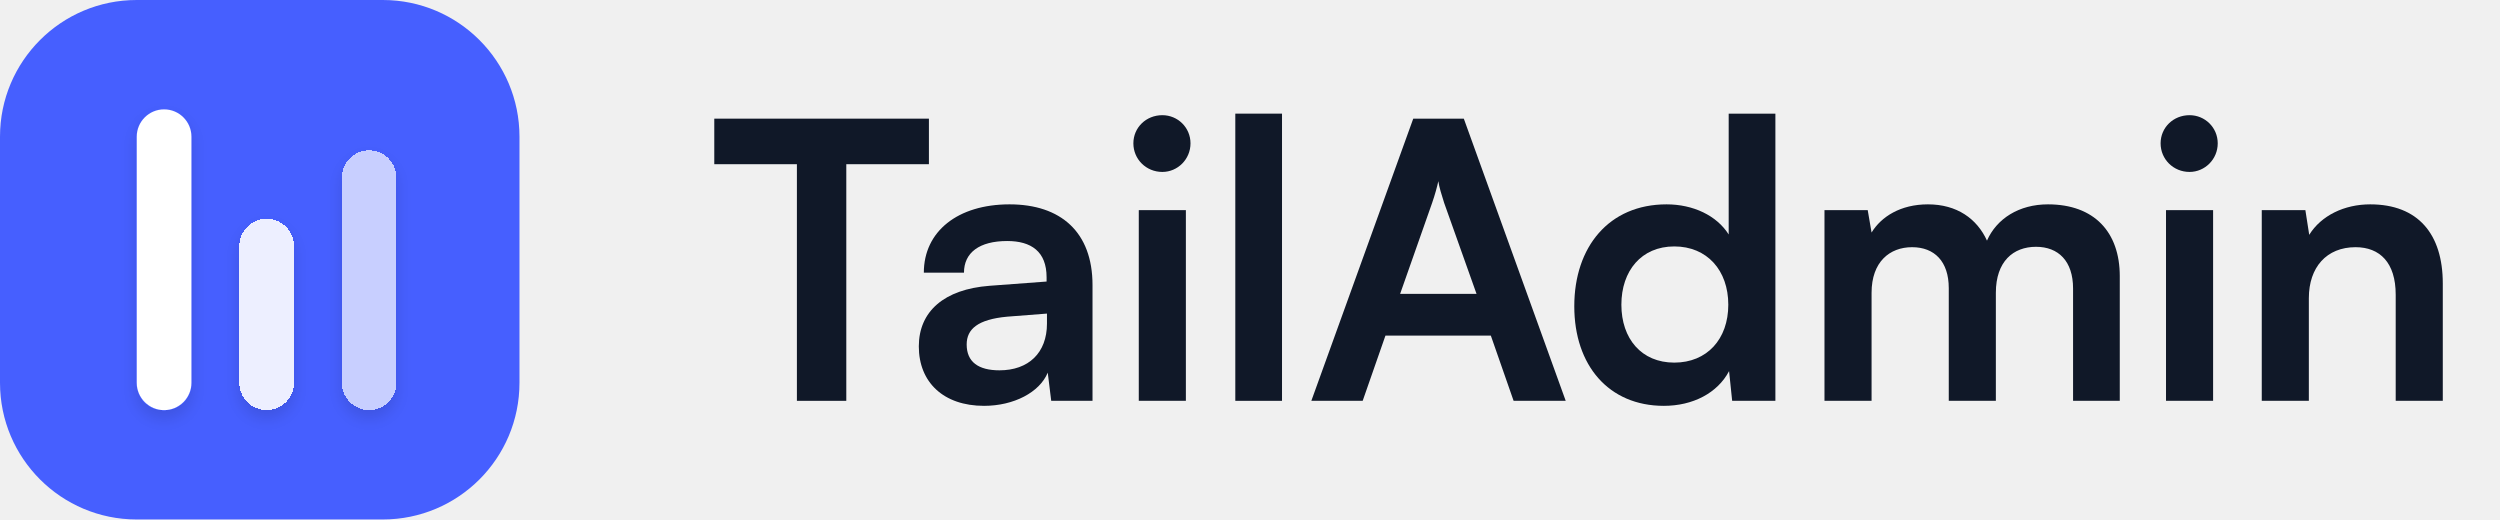
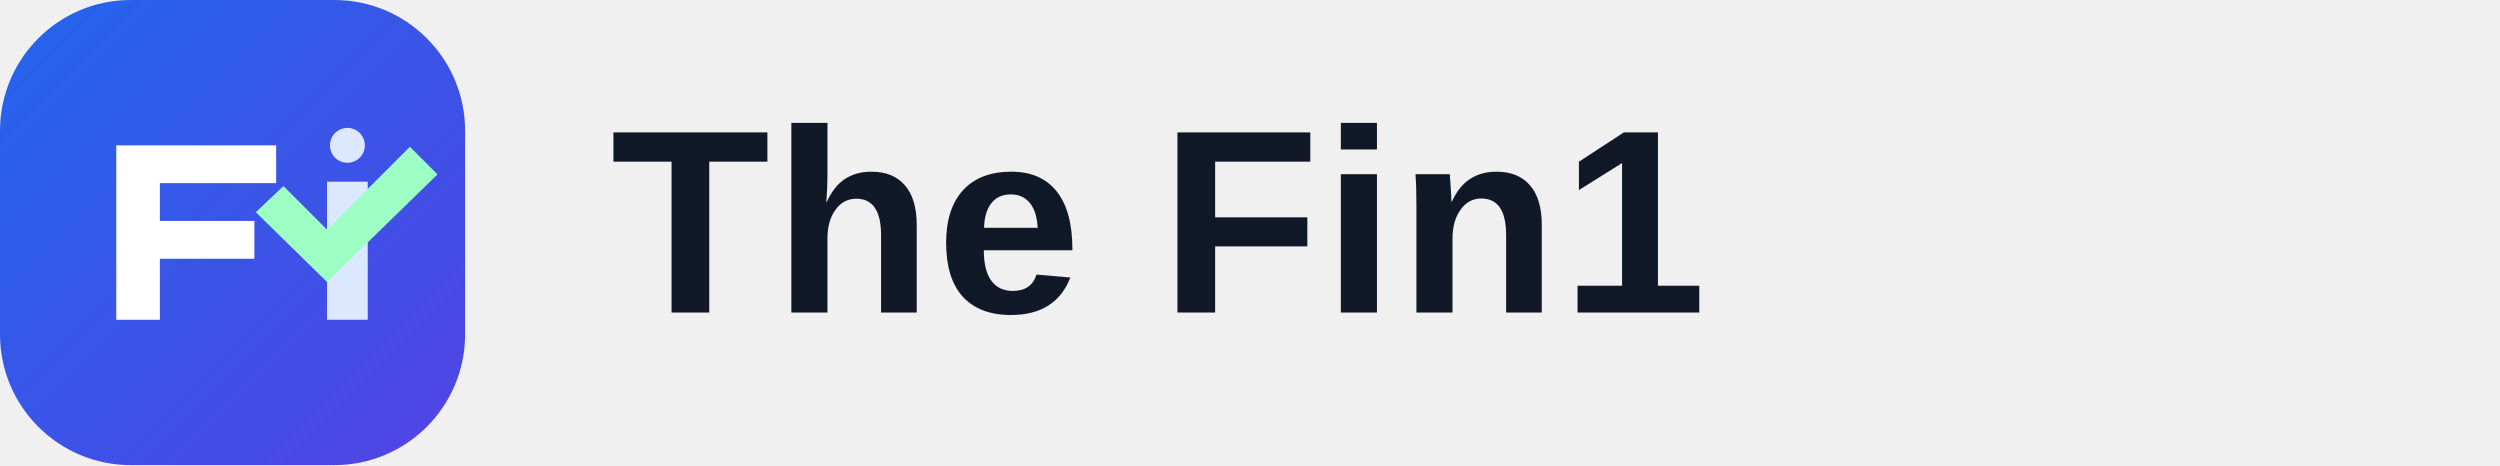
- <svg xmlns="http://www.w3.org/2000/svg" width="154" height="32" viewBox="0 0 154 32" fill="none">
-   <path d="M0 8.421C0 3.77 3.77 0 8.421 0H23.579C28.23 0 32 3.77 32 8.421V23.579C32 28.23 28.23 32 23.579 32H8.421C3.77 32 0 28.23 0 23.579V8.421Z" fill="#465FFF" />
-   <g filter="url(#filter0_d_1624_24907)">
-     <path d="M8.424 8.422C8.424 7.491 9.178 6.737 10.108 6.737V6.737C11.038 6.737 11.792 7.491 11.792 8.422V23.579C11.792 24.51 11.038 25.264 10.108 25.264V25.264C9.178 25.264 8.424 24.51 8.424 23.579V8.422Z" fill="white" />
-   </g>
-   <g filter="url(#filter1_d_1624_24907)">
-     <path d="M14.742 15.157C14.742 14.227 15.496 13.473 16.426 13.473V13.473C17.357 13.473 18.111 14.227 18.111 15.157V23.578C18.111 24.508 17.357 25.262 16.426 25.262V25.262C15.496 25.262 14.742 24.508 14.742 23.578V15.157Z" fill="white" fill-opacity="0.9" shape-rendering="crispEdges" />
-   </g>
-   <g filter="url(#filter2_d_1624_24907)">
-     <path d="M21.055 10.946C21.055 10.016 21.809 9.262 22.739 9.262V9.262C23.669 9.262 24.423 10.016 24.423 10.946V23.578C24.423 24.508 23.669 25.262 22.739 25.262V25.262C21.809 25.262 21.055 24.508 21.055 23.578V10.946Z" fill="white" fill-opacity="0.7" shape-rendering="crispEdges" />
-   </g>
-   <path d="M44 10.115H49.089V24.691H52.132V10.115H57.221V7.309H44V10.115Z" fill="#101828" />
-   <path d="M60.617 25C62.448 25 64.042 24.168 64.541 22.955L64.755 24.691H67.299V17.558C67.299 14.3 65.349 12.588 62.187 12.588C59.001 12.588 56.908 14.252 56.908 16.797H59.381C59.381 15.56 60.332 14.847 62.044 14.847C63.519 14.847 64.47 15.489 64.47 17.082V17.343L60.95 17.605C58.168 17.819 56.599 19.174 56.599 21.338C56.599 23.549 58.121 25 60.617 25ZM61.569 22.812C60.261 22.812 59.547 22.289 59.547 21.219C59.547 20.268 60.237 19.674 62.044 19.507L64.493 19.317V19.935C64.493 21.742 63.352 22.812 61.569 22.812Z" fill="#101828" />
-   <path d="M71.6 10.591C72.551 10.591 73.335 9.806 73.335 8.831C73.335 7.856 72.551 7.095 71.6 7.095C70.601 7.095 69.816 7.856 69.816 8.831C69.816 9.806 70.601 10.591 71.6 10.591ZM70.149 24.691H73.05V12.944H70.149V24.691Z" fill="#101828" />
-   <path d="M78.972 24.691V7H76.095V24.691H78.972Z" fill="#101828" />
-   <path d="M83.941 24.691L85.344 20.672H91.835L93.238 24.691H96.448L90.171 7.309H87.056L80.778 24.691H83.941ZM88.221 12.493C88.387 12.017 88.53 11.494 88.601 11.161C88.649 11.518 88.815 12.041 88.958 12.493L90.955 18.104H86.247L88.221 12.493Z" fill="#101828" />
-   <path d="M102.493 25C104.276 25 105.798 24.215 106.511 22.86L106.701 24.691H109.364V7H106.487V14.443C105.75 13.277 104.3 12.588 102.659 12.588C99.116 12.588 96.976 15.203 96.976 18.865C96.976 22.503 99.092 25 102.493 25ZM103.135 22.337C101.113 22.337 99.877 20.863 99.877 18.77C99.877 16.678 101.113 15.18 103.135 15.18C105.156 15.18 106.463 16.654 106.463 18.77C106.463 20.886 105.156 22.337 103.135 22.337Z" fill="#101828" />
-   <path d="M115.289 24.691V18.033C115.289 16.131 116.406 15.227 117.785 15.227C119.164 15.227 120.044 16.107 120.044 17.748V24.691H122.945V18.033C122.945 16.107 124.015 15.203 125.418 15.203C126.797 15.203 127.701 16.083 127.701 17.771V24.691H130.578V17.011C130.578 14.3 129.008 12.588 126.155 12.588C124.372 12.588 122.993 13.468 122.398 14.823C121.78 13.468 120.543 12.588 118.76 12.588C117.072 12.588 115.883 13.349 115.289 14.324L115.051 12.944H112.388V24.691H115.289Z" fill="#101828" />
-   <path d="M134.876 10.591C135.827 10.591 136.612 9.806 136.612 8.831C136.612 7.856 135.827 7.095 134.876 7.095C133.877 7.095 133.093 7.856 133.093 8.831C133.093 9.806 133.877 10.591 134.876 10.591ZM133.426 24.691H136.327V12.944H133.426V24.691Z" fill="#101828" />
-   <path d="M142.225 24.691V18.366C142.225 16.464 143.318 15.227 145.102 15.227C146.6 15.227 147.575 16.178 147.575 18.152V24.691H150.476V17.462C150.476 14.419 148.954 12.588 146.005 12.588C144.412 12.588 142.985 13.277 142.248 14.466L142.011 12.944H139.324V24.691H142.225Z" fill="#101828" />
+ <svg xmlns="http://www.w3.org/2000/svg" width="172" height="32" viewBox="0 0 172 32" fill="none">
+   <rect width="32" height="32" rx="9" fill="url(#fin1-grad)" />
+   <path d="M8 22V10H19V12.6H11V15.2H17.5V17.8H11V22H8Z" fill="white" />
+   <path d="M22.5 22V12.5H25.3V22H22.5Z" fill="#DCE8FF" />
+   <circle cx="23.9" cy="10" r="1.2" fill="#DCE8FF" />
+   <path d="M22.5 19.4L17.6 14.6L19.5 12.8L22.5 15.8L28.2 10.1L30.1 12L22.5 19.4Z" fill="#9EFFC4" />
+   <text x="42" y="21.5" fill="#111827" font-size="18" font-family="Segoe UI, Arial, sans-serif" font-weight="700" letter-spacing="0.2">The Fin1</text>
  <defs>
-     <filter id="filter0_d_1624_24907" x="7.424" y="6.237" width="5.368" height="20.526" filterUnits="userSpaceOnUse" color-interpolation-filters="sRGB">
-       <feFlood flood-opacity="0" result="BackgroundImageFix" />
-       <feColorMatrix in="SourceAlpha" type="matrix" values="0 0 0 0 0 0 0 0 0 0 0 0 0 0 0 0 0 0 127 0" result="hardAlpha" />
-       <feOffset dy="0.5" />
-       <feGaussianBlur stdDeviation="0.5" />
-       <feComposite in2="hardAlpha" operator="out" />
-       <feColorMatrix type="matrix" values="0 0 0 0 0 0 0 0 0 0 0 0 0 0 0 0 0 0 0.12 0" />
-       <feBlend mode="normal" in2="BackgroundImageFix" result="effect1_dropShadow_1624_24907" />
-       <feBlend mode="normal" in="SourceGraphic" in2="effect1_dropShadow_1624_24907" result="shape" />
-     </filter>
-     <filter id="filter1_d_1624_24907" x="13.742" y="12.973" width="5.368" height="13.79" filterUnits="userSpaceOnUse" color-interpolation-filters="sRGB">
-       <feFlood flood-opacity="0" result="BackgroundImageFix" />
-       <feColorMatrix in="SourceAlpha" type="matrix" values="0 0 0 0 0 0 0 0 0 0 0 0 0 0 0 0 0 0 127 0" result="hardAlpha" />
-       <feOffset dy="0.5" />
-       <feGaussianBlur stdDeviation="0.5" />
-       <feComposite in2="hardAlpha" operator="out" />
-       <feColorMatrix type="matrix" values="0 0 0 0 0 0 0 0 0 0 0 0 0 0 0 0 0 0 0.12 0" />
-       <feBlend mode="normal" in2="BackgroundImageFix" result="effect1_dropShadow_1624_24907" />
-       <feBlend mode="normal" in="SourceGraphic" in2="effect1_dropShadow_1624_24907" result="shape" />
-     </filter>
-     <filter id="filter2_d_1624_24907" x="20.055" y="8.762" width="5.368" height="18" filterUnits="userSpaceOnUse" color-interpolation-filters="sRGB">
-       <feFlood flood-opacity="0" result="BackgroundImageFix" />
-       <feColorMatrix in="SourceAlpha" type="matrix" values="0 0 0 0 0 0 0 0 0 0 0 0 0 0 0 0 0 0 127 0" result="hardAlpha" />
-       <feOffset dy="0.5" />
-       <feGaussianBlur stdDeviation="0.5" />
-       <feComposite in2="hardAlpha" operator="out" />
-       <feColorMatrix type="matrix" values="0 0 0 0 0 0 0 0 0 0 0 0 0 0 0 0 0 0 0.12 0" />
-       <feBlend mode="normal" in2="BackgroundImageFix" result="effect1_dropShadow_1624_24907" />
-       <feBlend mode="normal" in="SourceGraphic" in2="effect1_dropShadow_1624_24907" result="shape" />
-     </filter>
+     <linearGradient id="fin1-grad" x1="2" y1="2" x2="30" y2="30" gradientUnits="userSpaceOnUse">
+       <stop stop-color="#2563EB" />
+       <stop offset="1" stop-color="#4F46E5" />
+     </linearGradient>
  </defs>
</svg>
